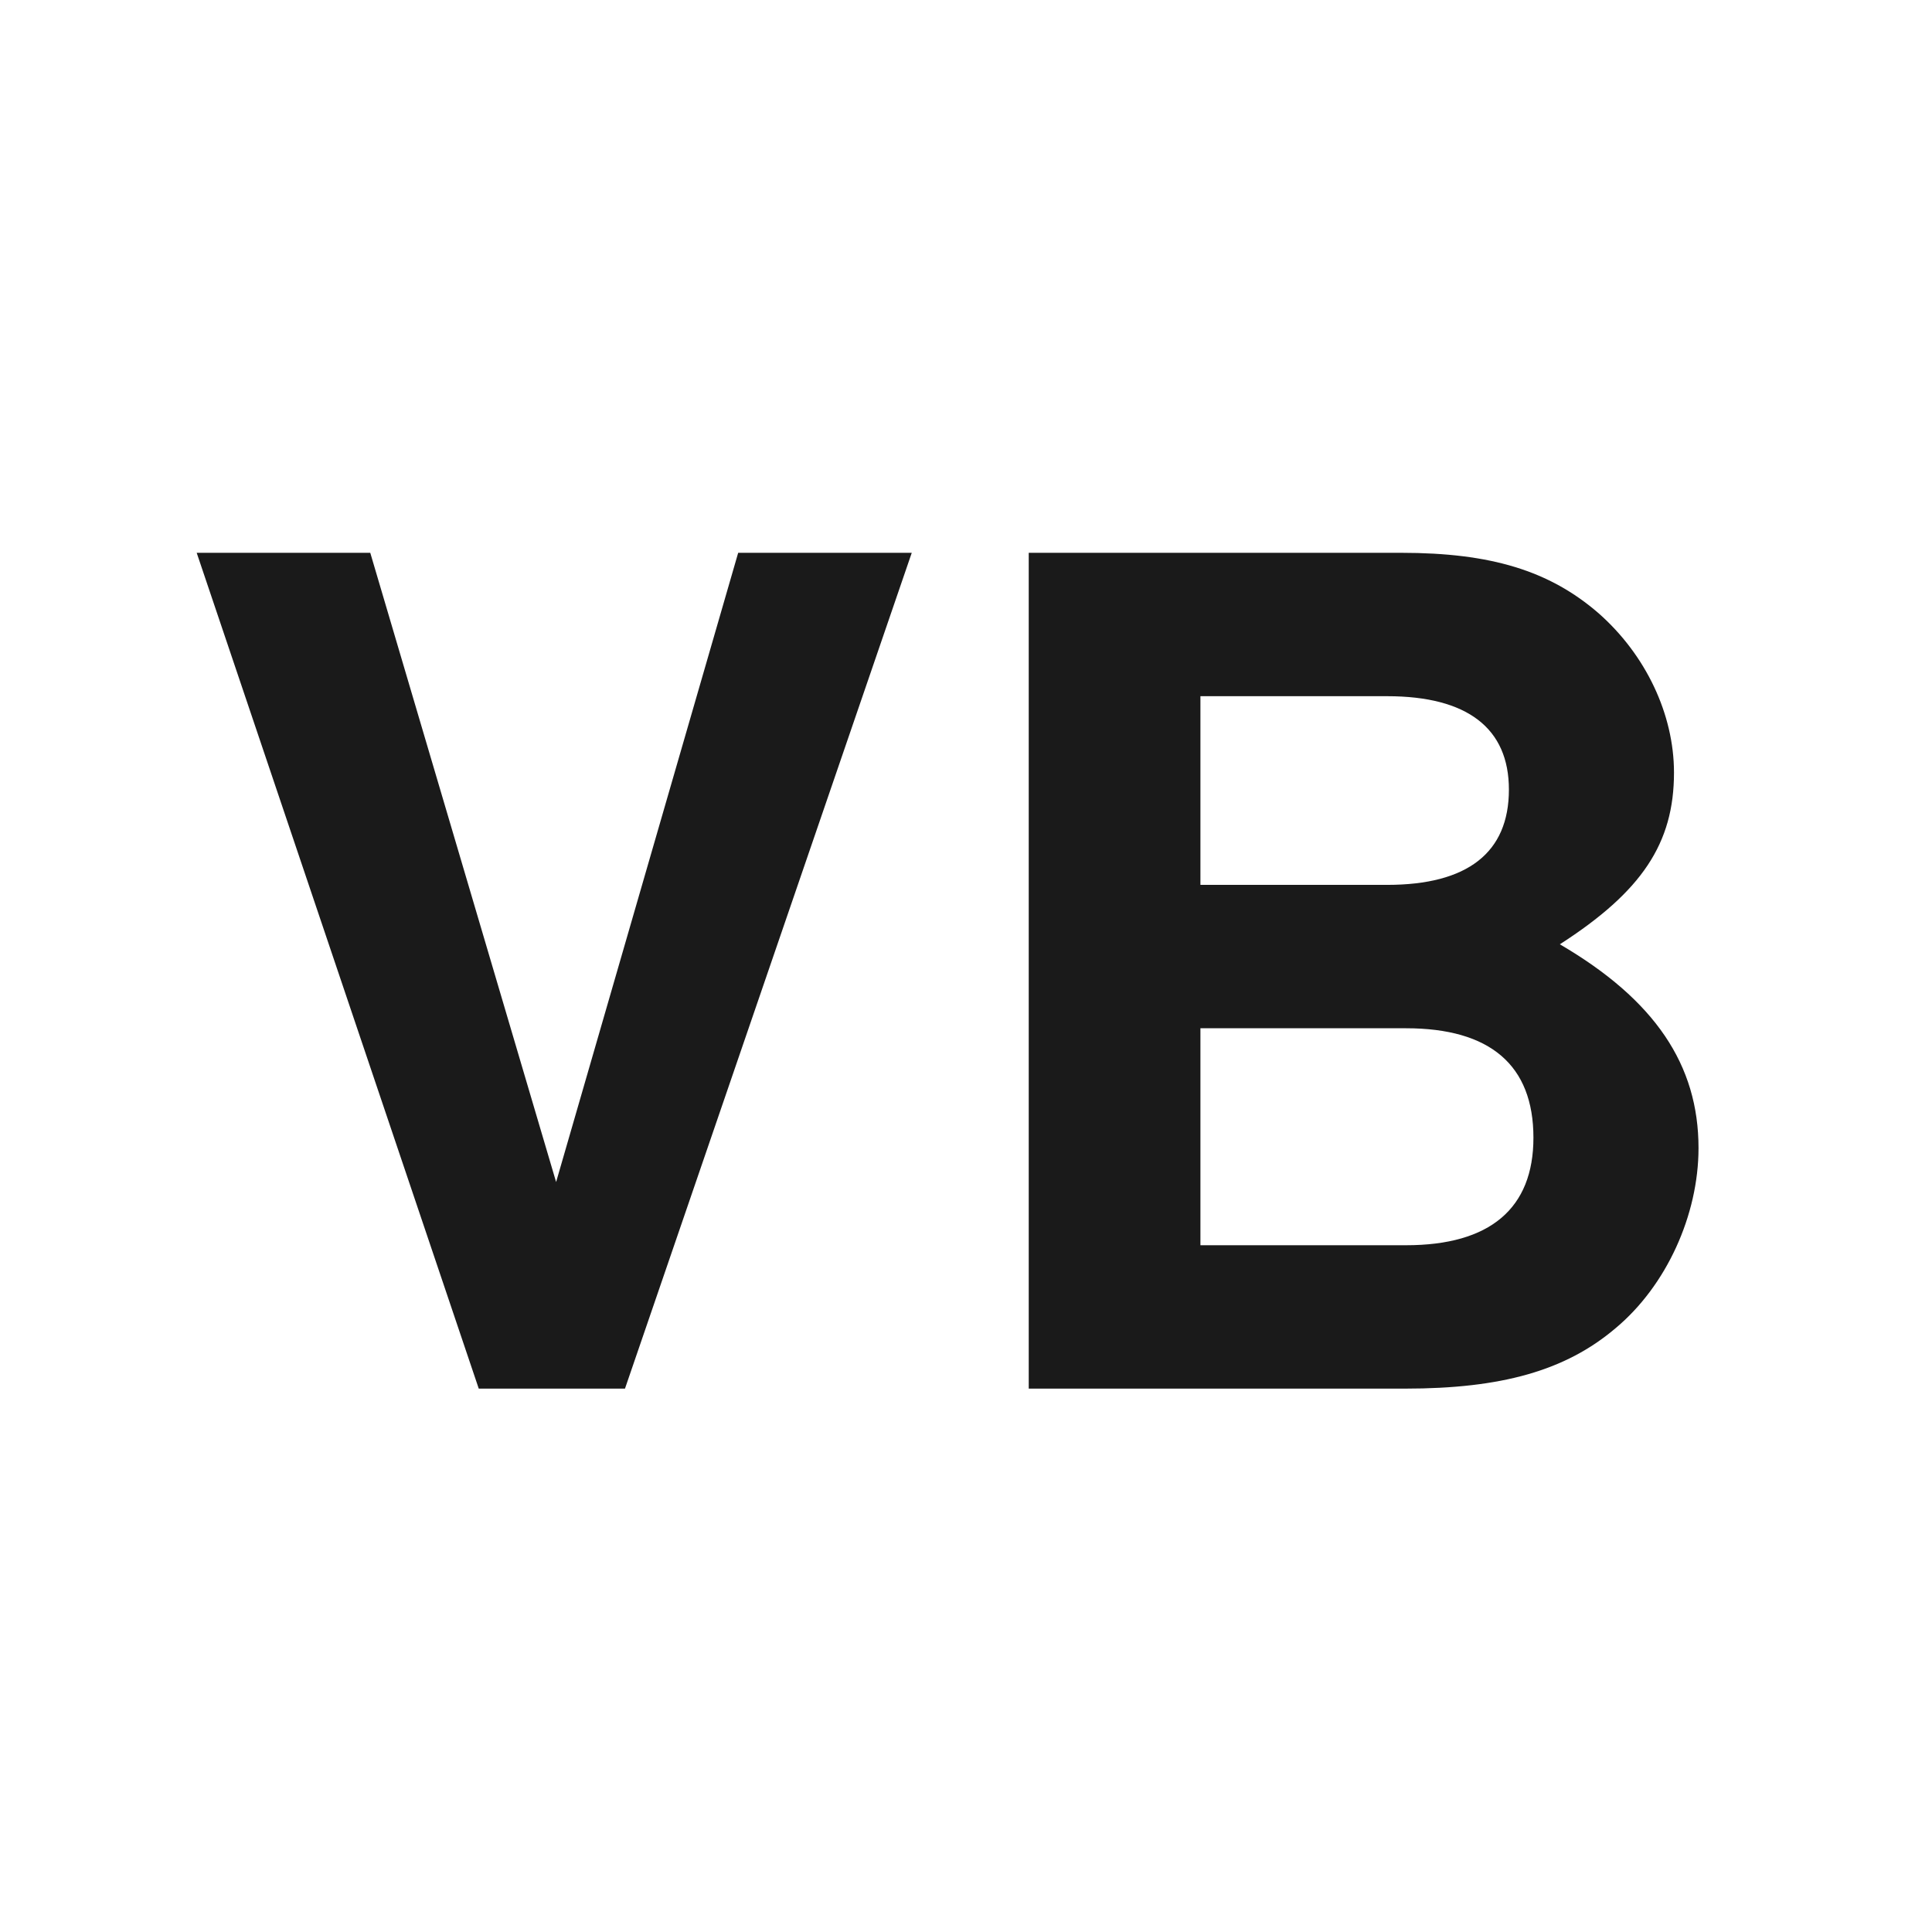
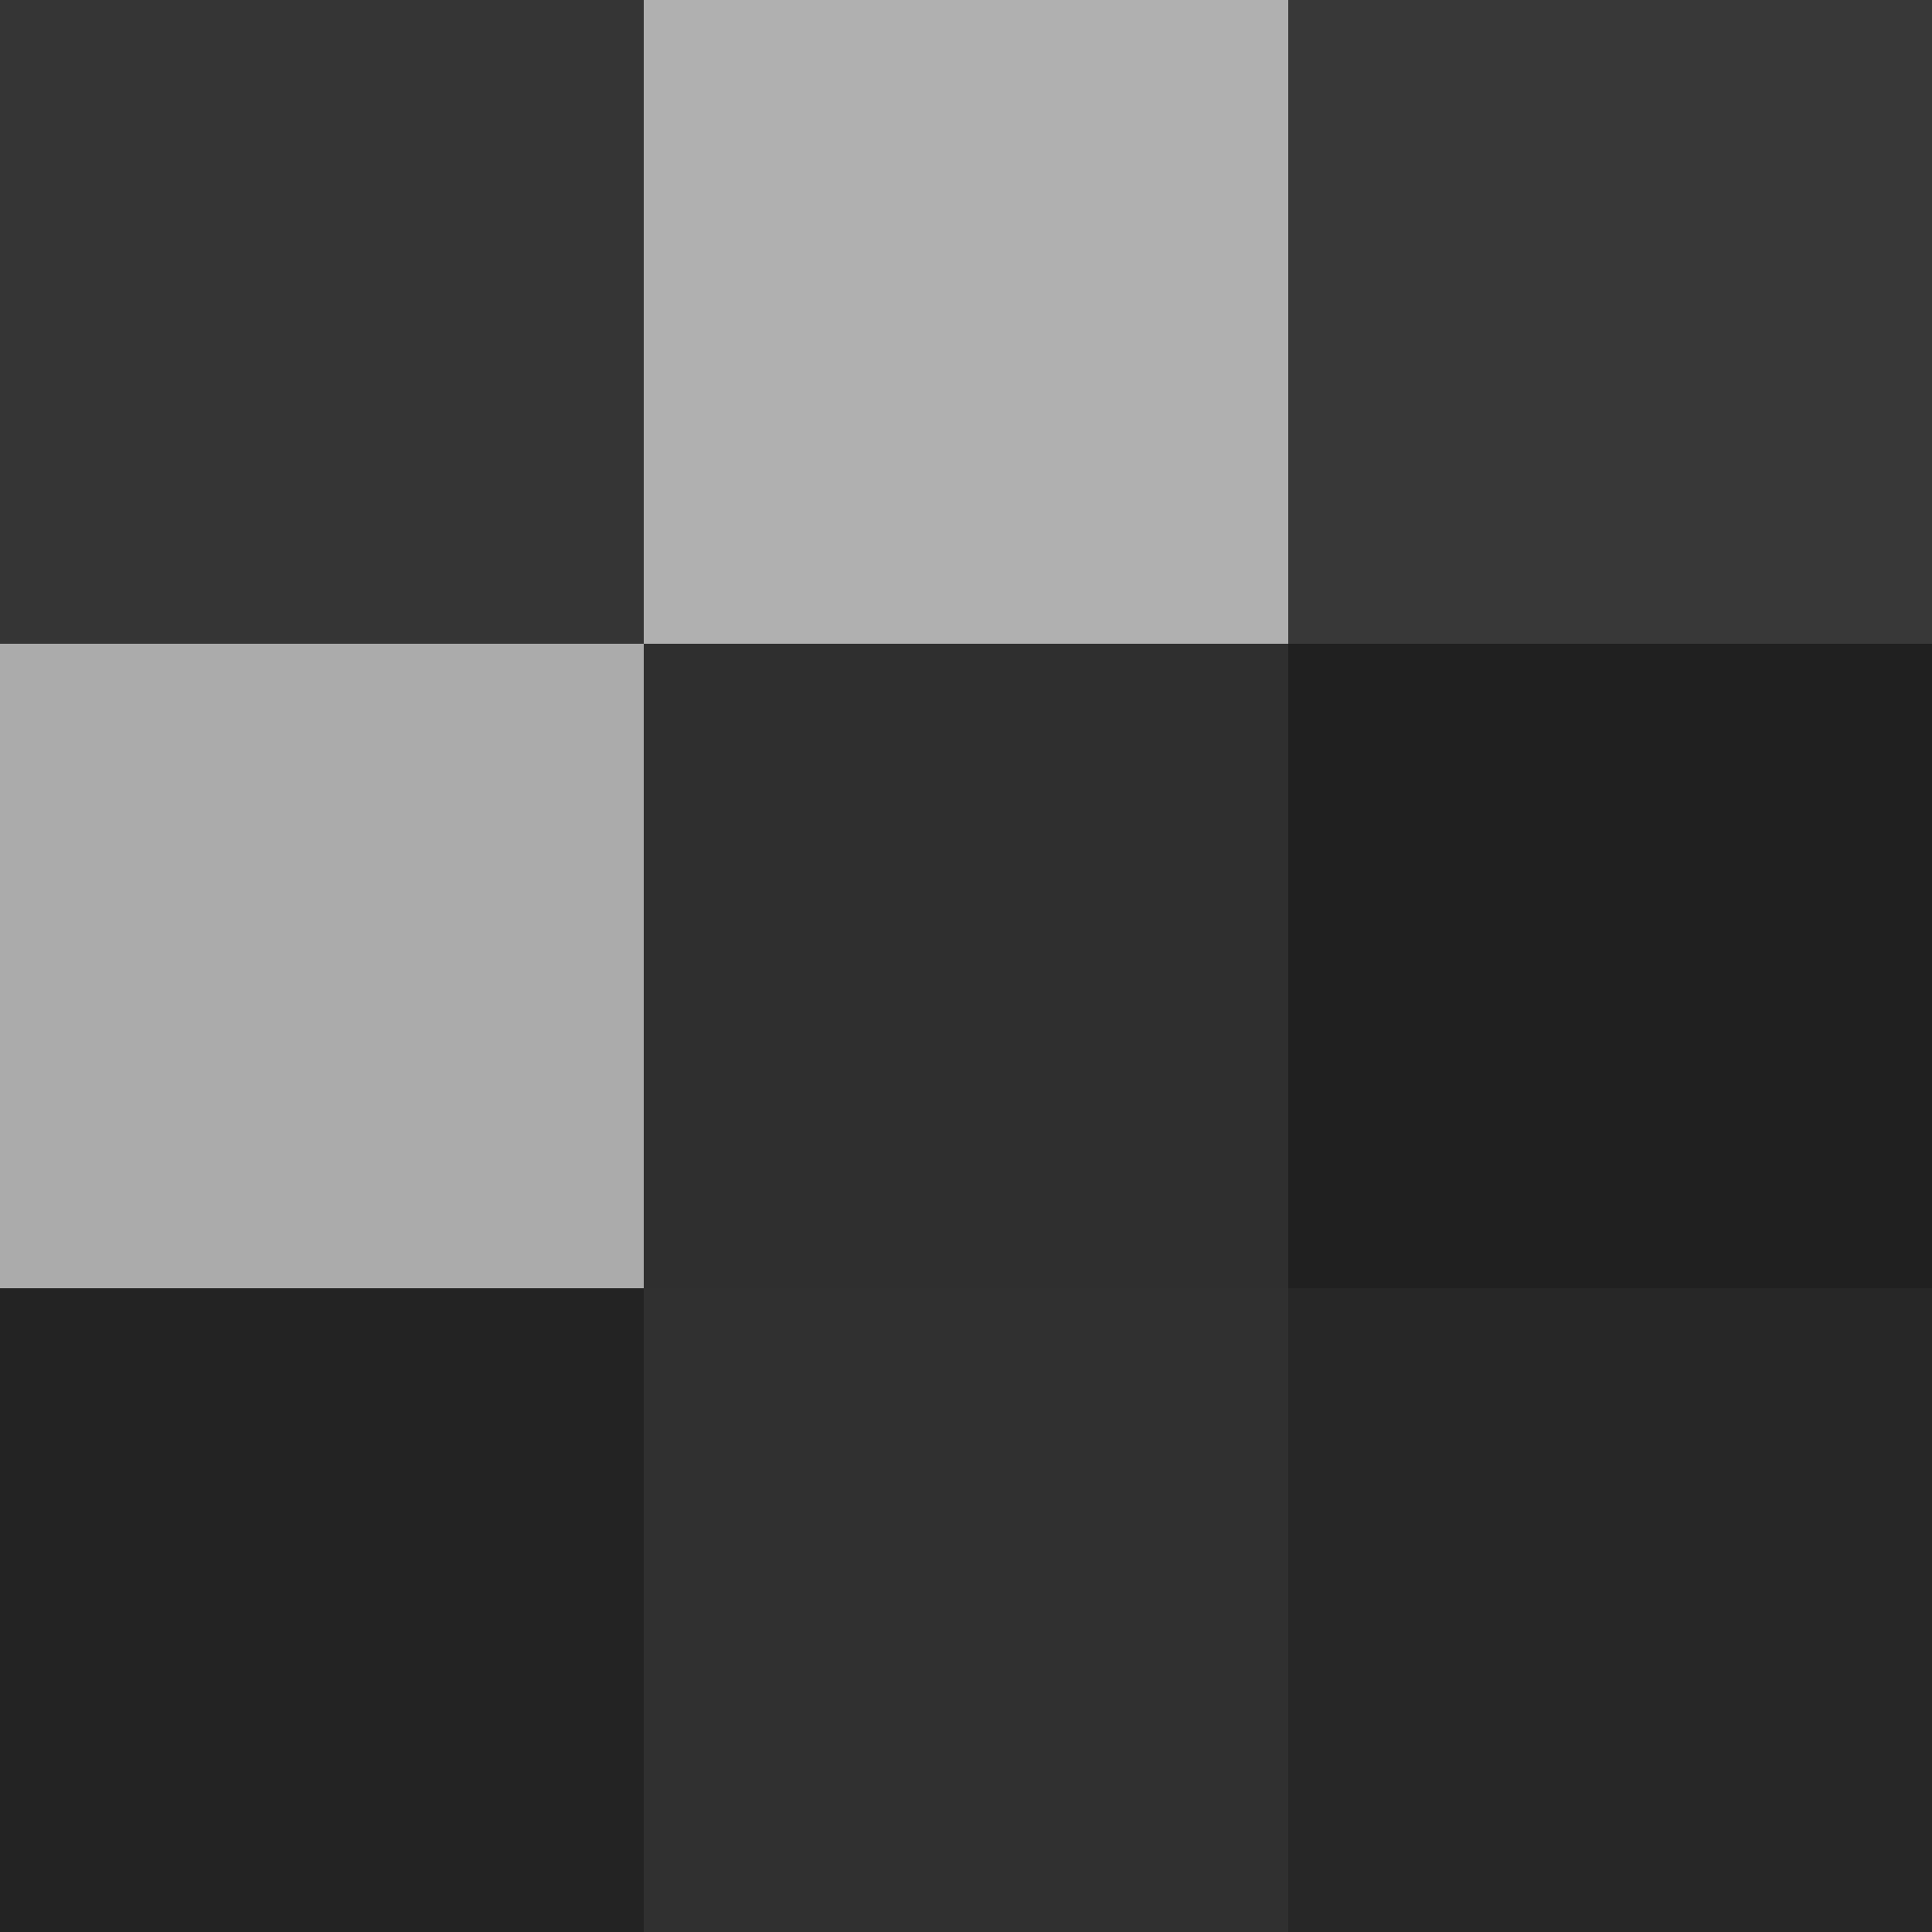
- <svg xmlns="http://www.w3.org/2000/svg" viewBox="0 0 32 32">
-   <style>
-     text { fill: #1a1a1a; }
-     @media (prefers-color-scheme: dark) { text { fill: #e8e8e4; } }
-   </style>
-   <text x="16" y="23" text-anchor="middle" font-family="-apple-system, Helvetica, Arial, sans-serif" font-size="19" font-weight="600">VB</text>
+ <svg xmlns="http://www.w3.org/2000/svg" viewBox="0 0 3 3" shape-rendering="crispEdges">
+   <rect x="0" y="0" width="1" height="1" fill="rgb(53,53,53)" />
+   <rect x="1" y="0" width="1" height="1" fill="rgb(176,176,176)" />
+   <rect x="2" y="0" width="1" height="1" fill="rgb(56,56,56)" />
+   <rect x="0" y="1" width="1" height="1" fill="rgb(171,171,171)" />
+   <rect x="1" y="1" width="1" height="1" fill="rgb(47,47,47)" />
+   <rect x="2" y="1" width="1" height="1" fill="rgb(32,32,32)" />
+   <rect x="0" y="2" width="1" height="1" fill="rgb(35,35,35)" />
+   <rect x="1" y="2" width="1" height="1" fill="rgb(48,48,48)" />
+   <rect x="2" y="2" width="1" height="1" fill="rgb(39,39,39)" />
</svg>
